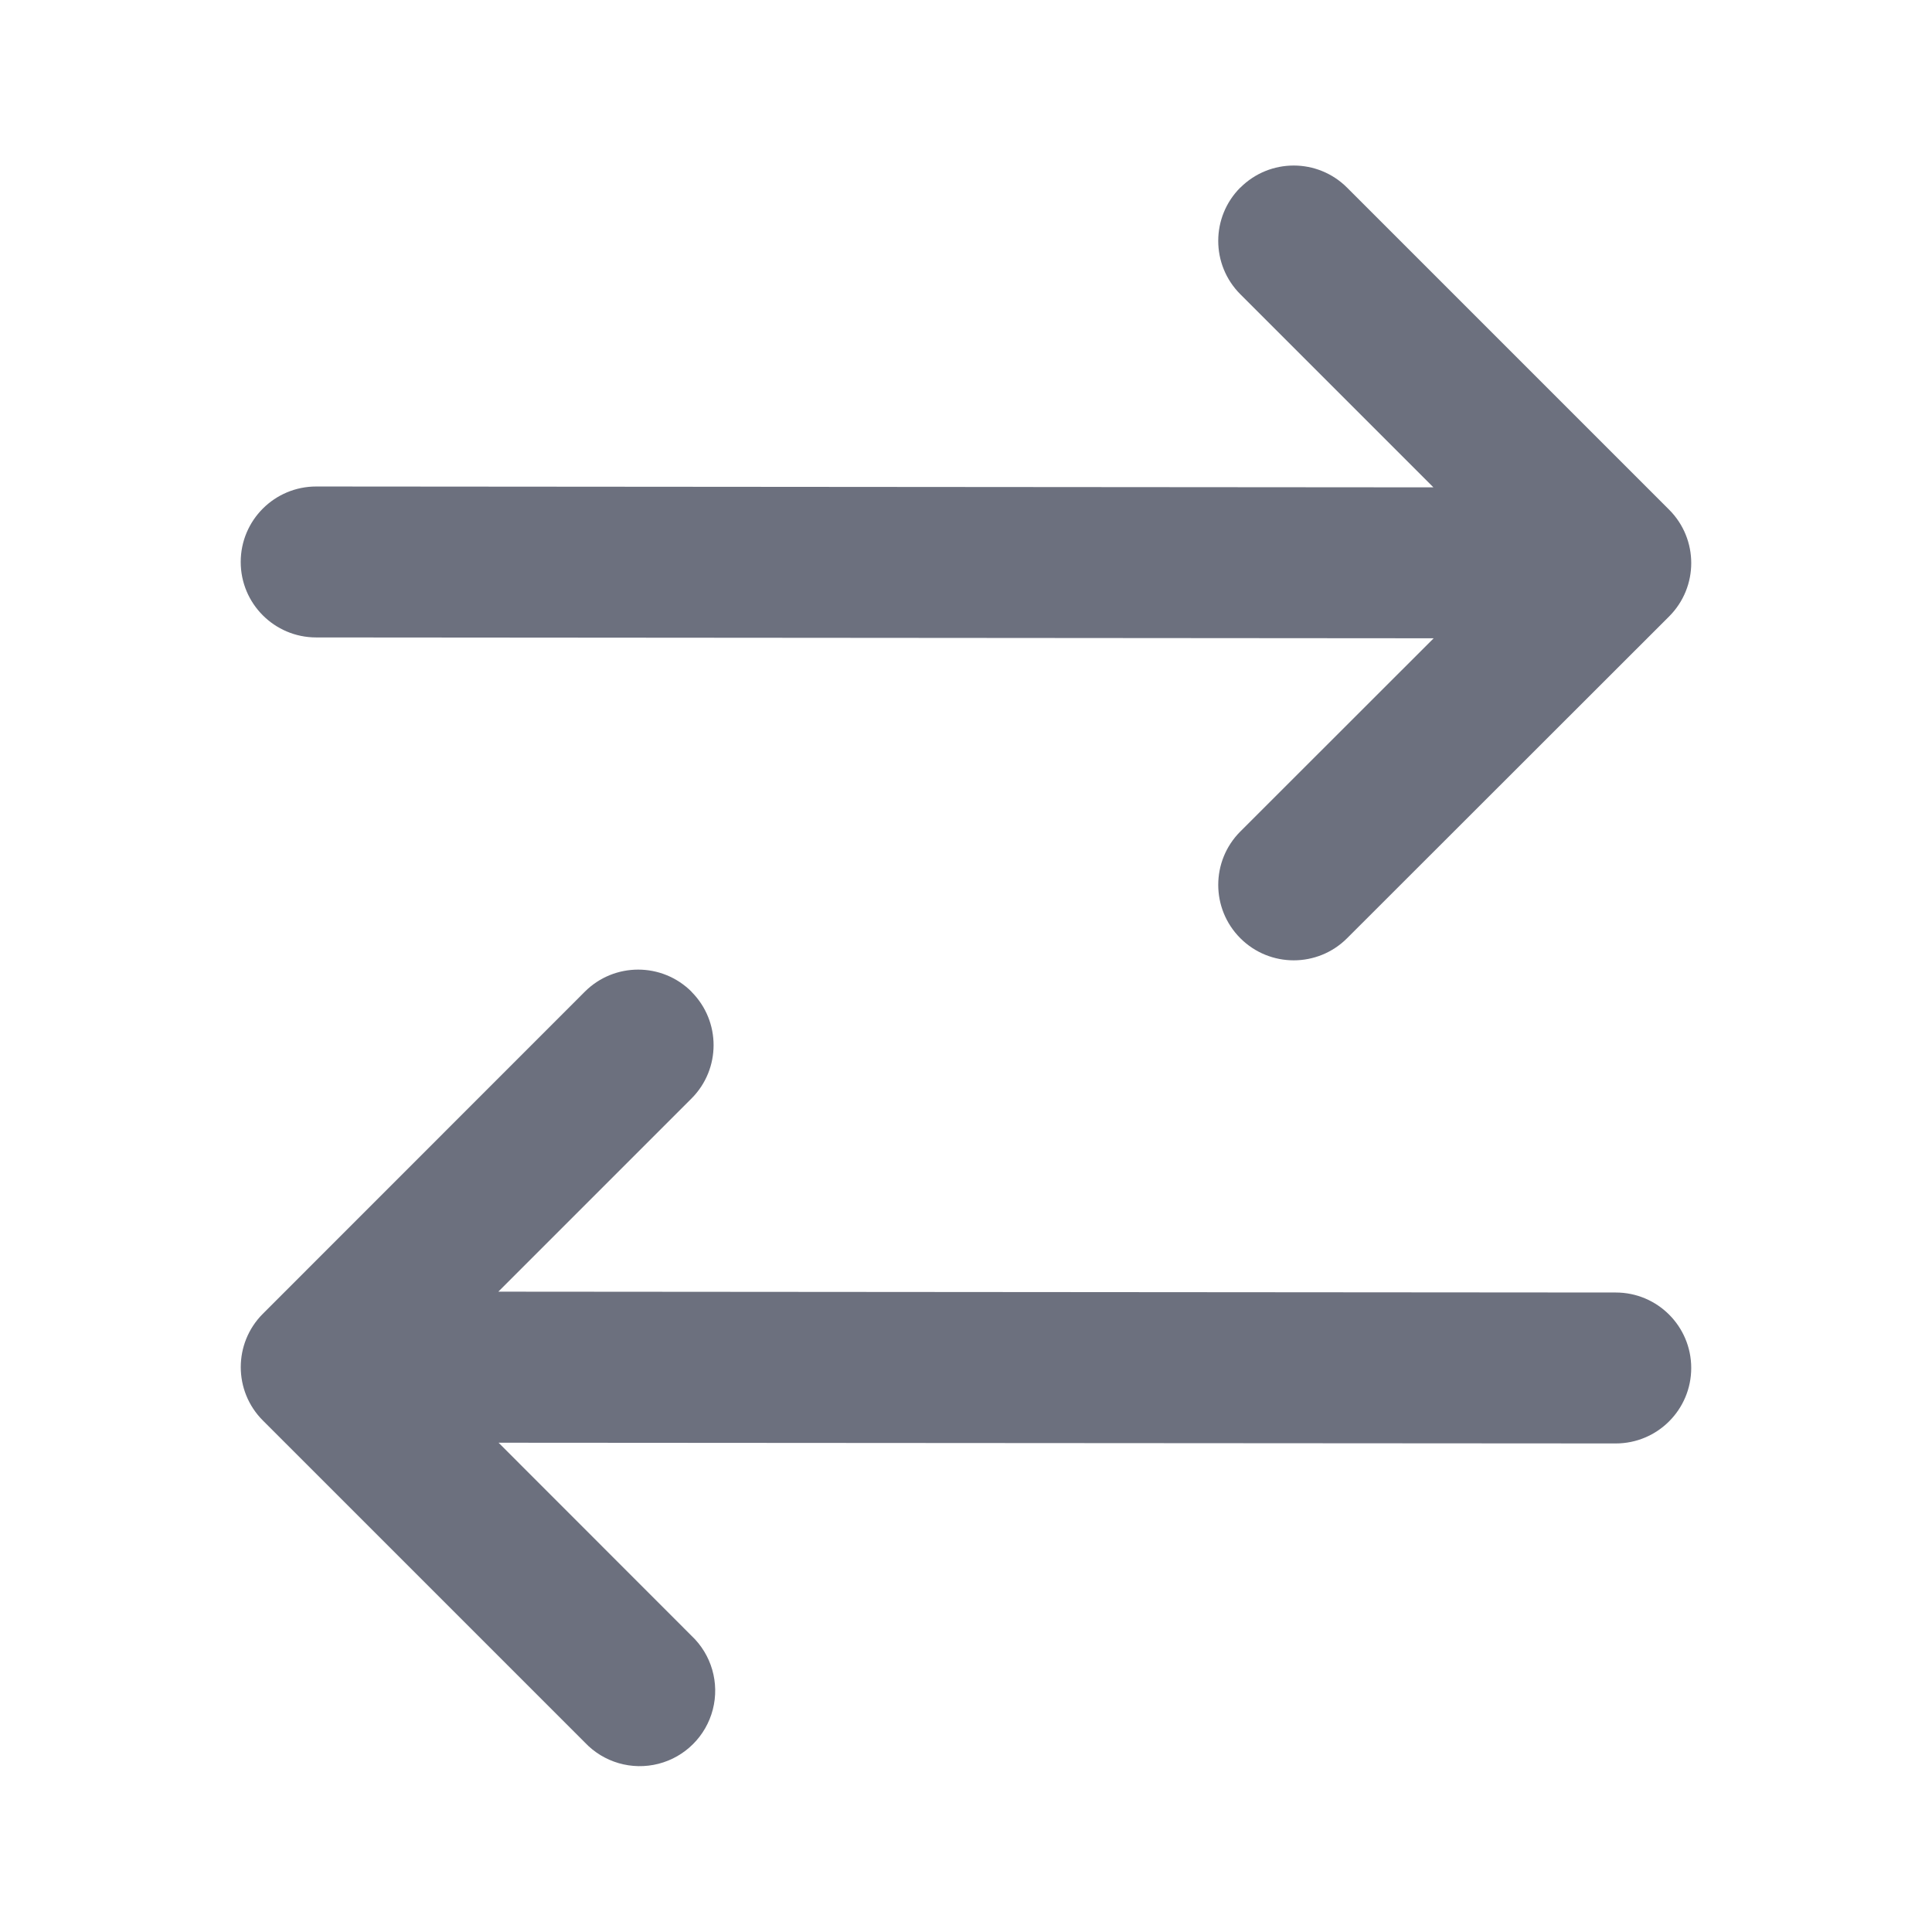
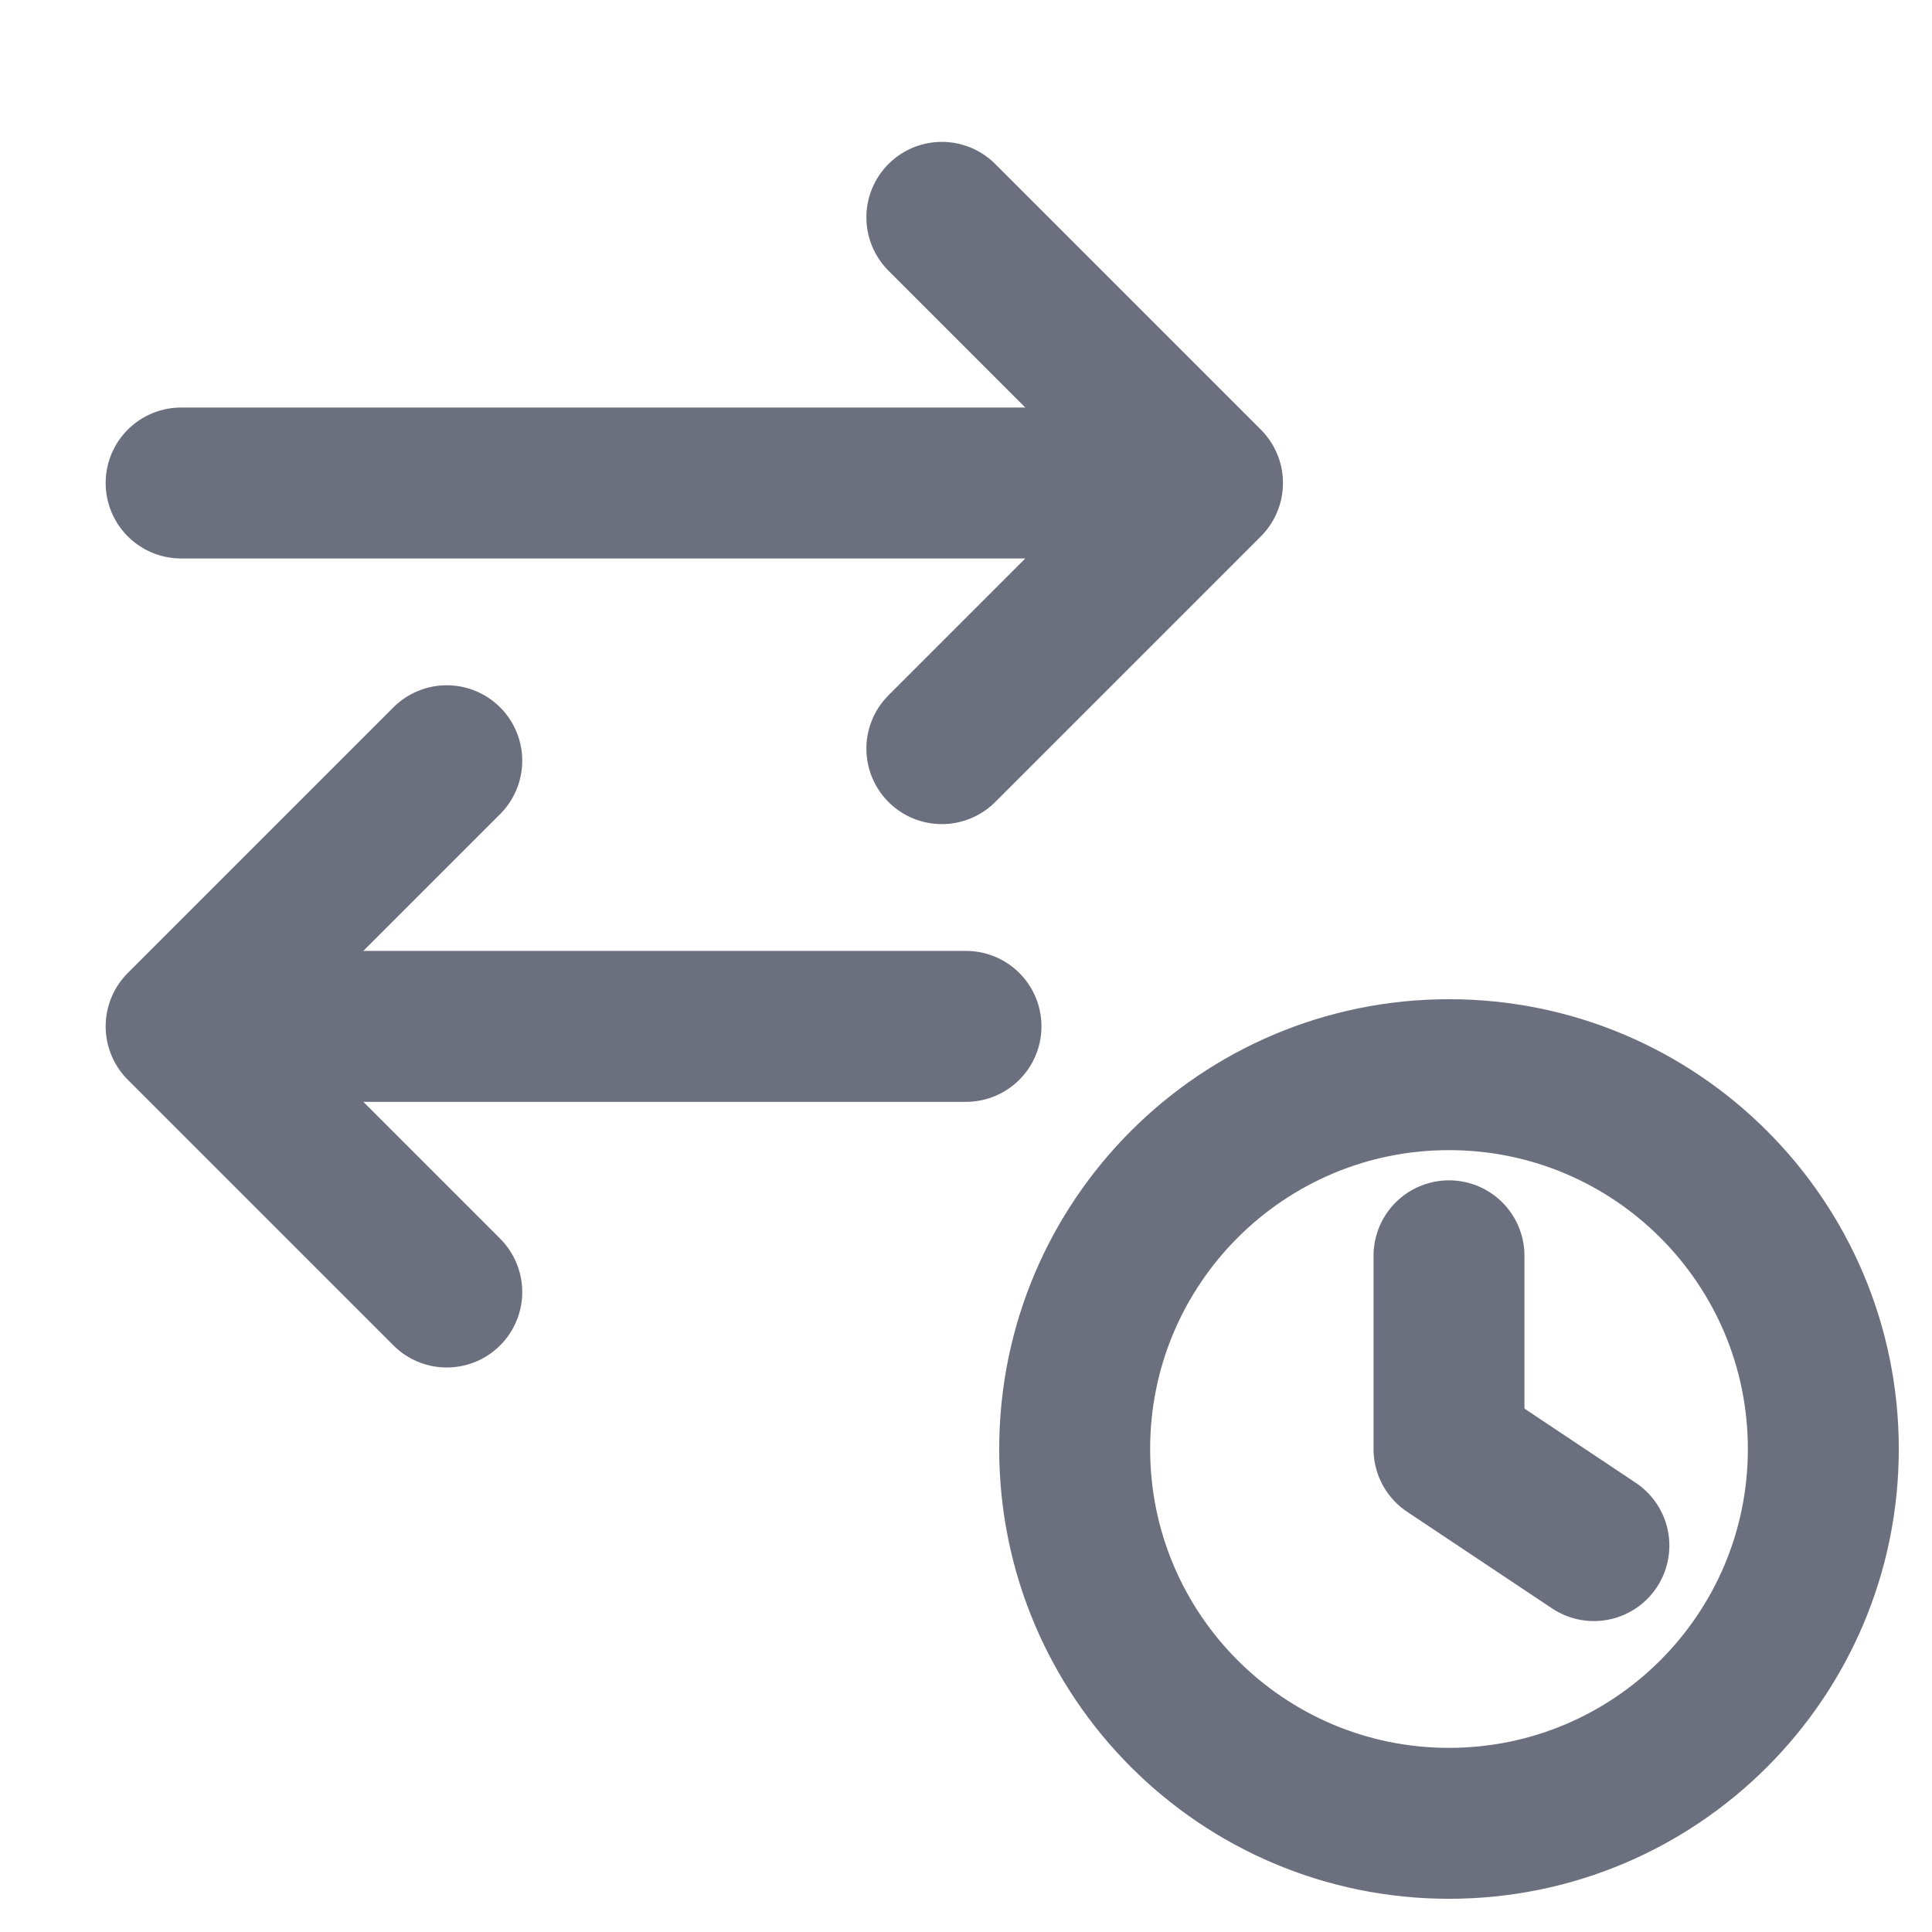
- <svg xmlns="http://www.w3.org/2000/svg" width="16" height="16" fill="#6C707E" viewBox="0 0 16 16">
-   <style>@media (prefers-color-scheme: dark){svg{fill:#9DA0A8}}</style>
-   <path fill-rule="evenodd" d="M10.272 1.554a.625.625 0 0 1 .884 0l2.667 2.667a.625.625 0 0 1 0 .884L11.156 7.77a.625.625 0 1 1-.884-.884l1.601-1.6-9.255-.007a.625.625 0 1 1 .001-1.25l9.252.007-1.599-1.599a.625.625 0 0 1 0-.884Zm-4.545 6.66a.625.625 0 0 1 0 .883l-1.6 1.6 9.254.007a.625.625 0 0 1 0 1.25l-9.252-.006 1.598 1.599a.625.625 0 1 1-.884.883l-2.666-2.666a.625.625 0 0 1 0-.884l2.666-2.667a.625.625 0 0 1 .884 0Z" clip-rule="evenodd" />
+ <svg xmlns="http://www.w3.org/2000/svg" width="16" height="16" viewBox="0 0 16 16" fill="none" stroke="#6C707E" stroke-width="1.25" stroke-linecap="round" stroke-linejoin="round">
+   <style>@media (prefers-color-scheme: dark){svg{stroke:#9DA0A8}svg [fill="#6C707E"]{fill:#9DA0A8}}</style>
+   <path d="M1.5 4h8.5M7.8 1.8 10 4 7.8 6.2" />
+   <path d="M8 8.5H1.5M3.7 6.3 1.5 8.5l2.2 2.2" />
+   <circle cx="12" cy="12" r="3.1" />
+   <path d="M12 10.4V12l1.2.8" />
</svg>
